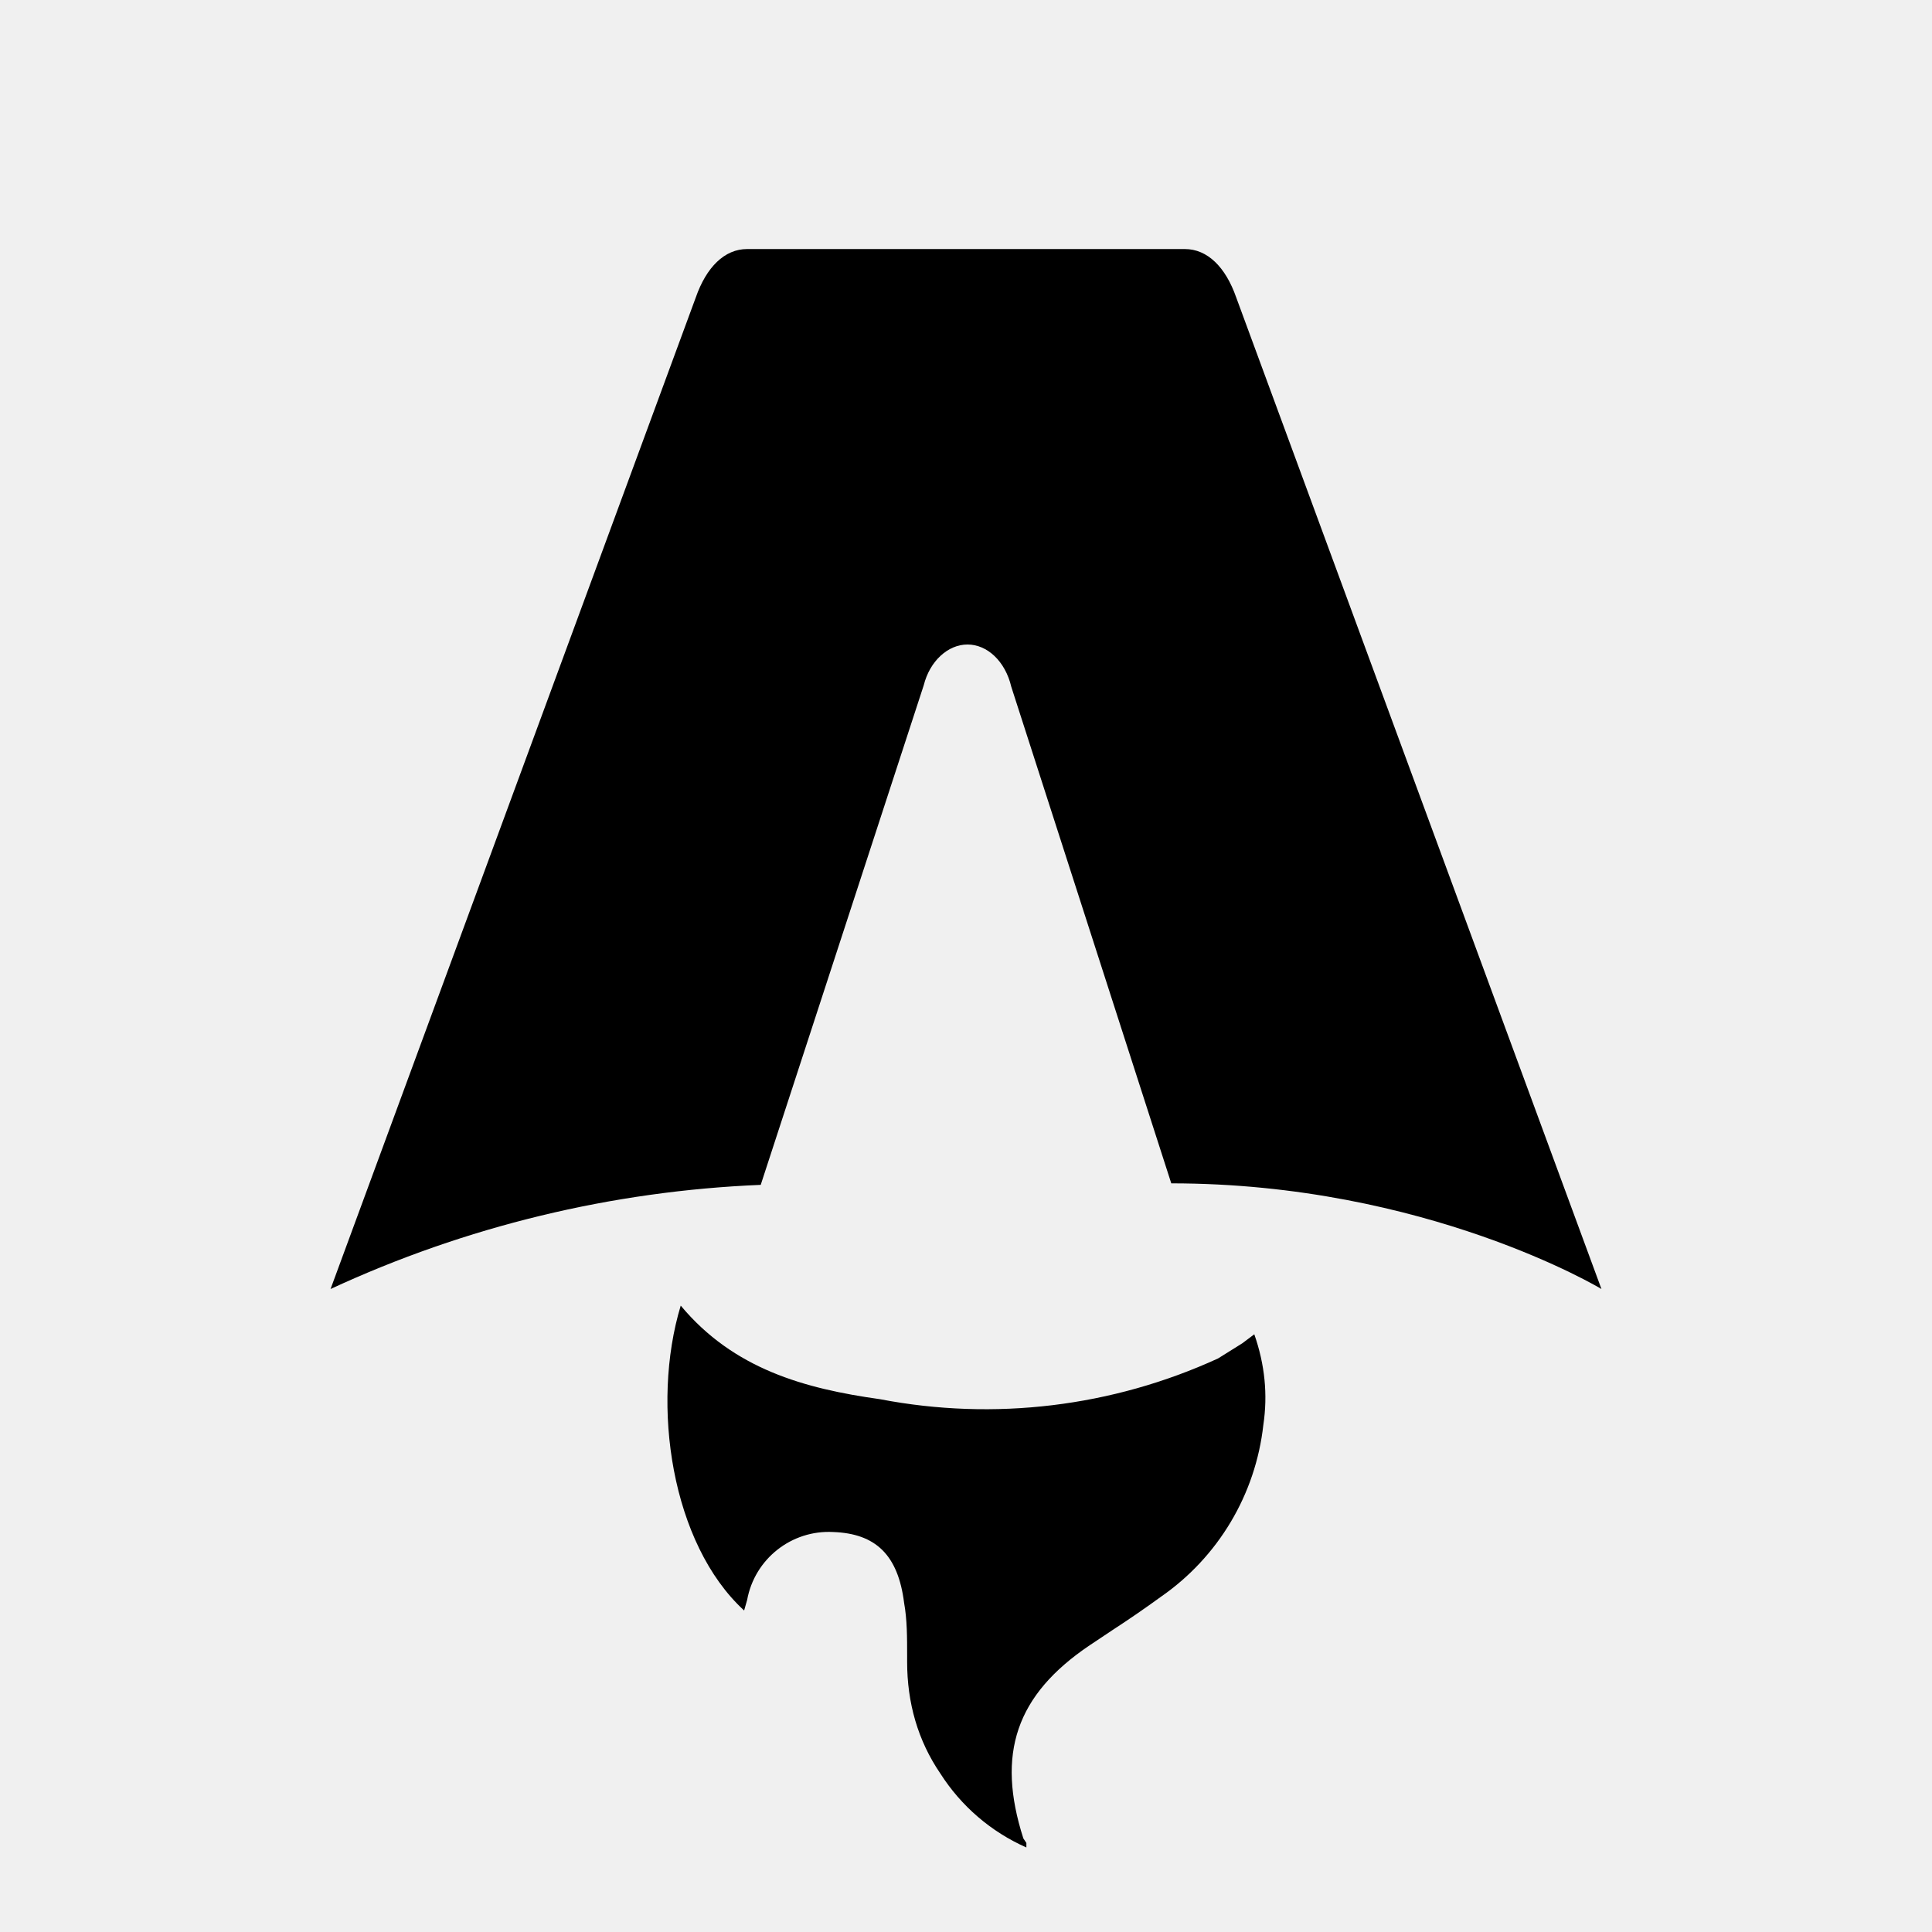
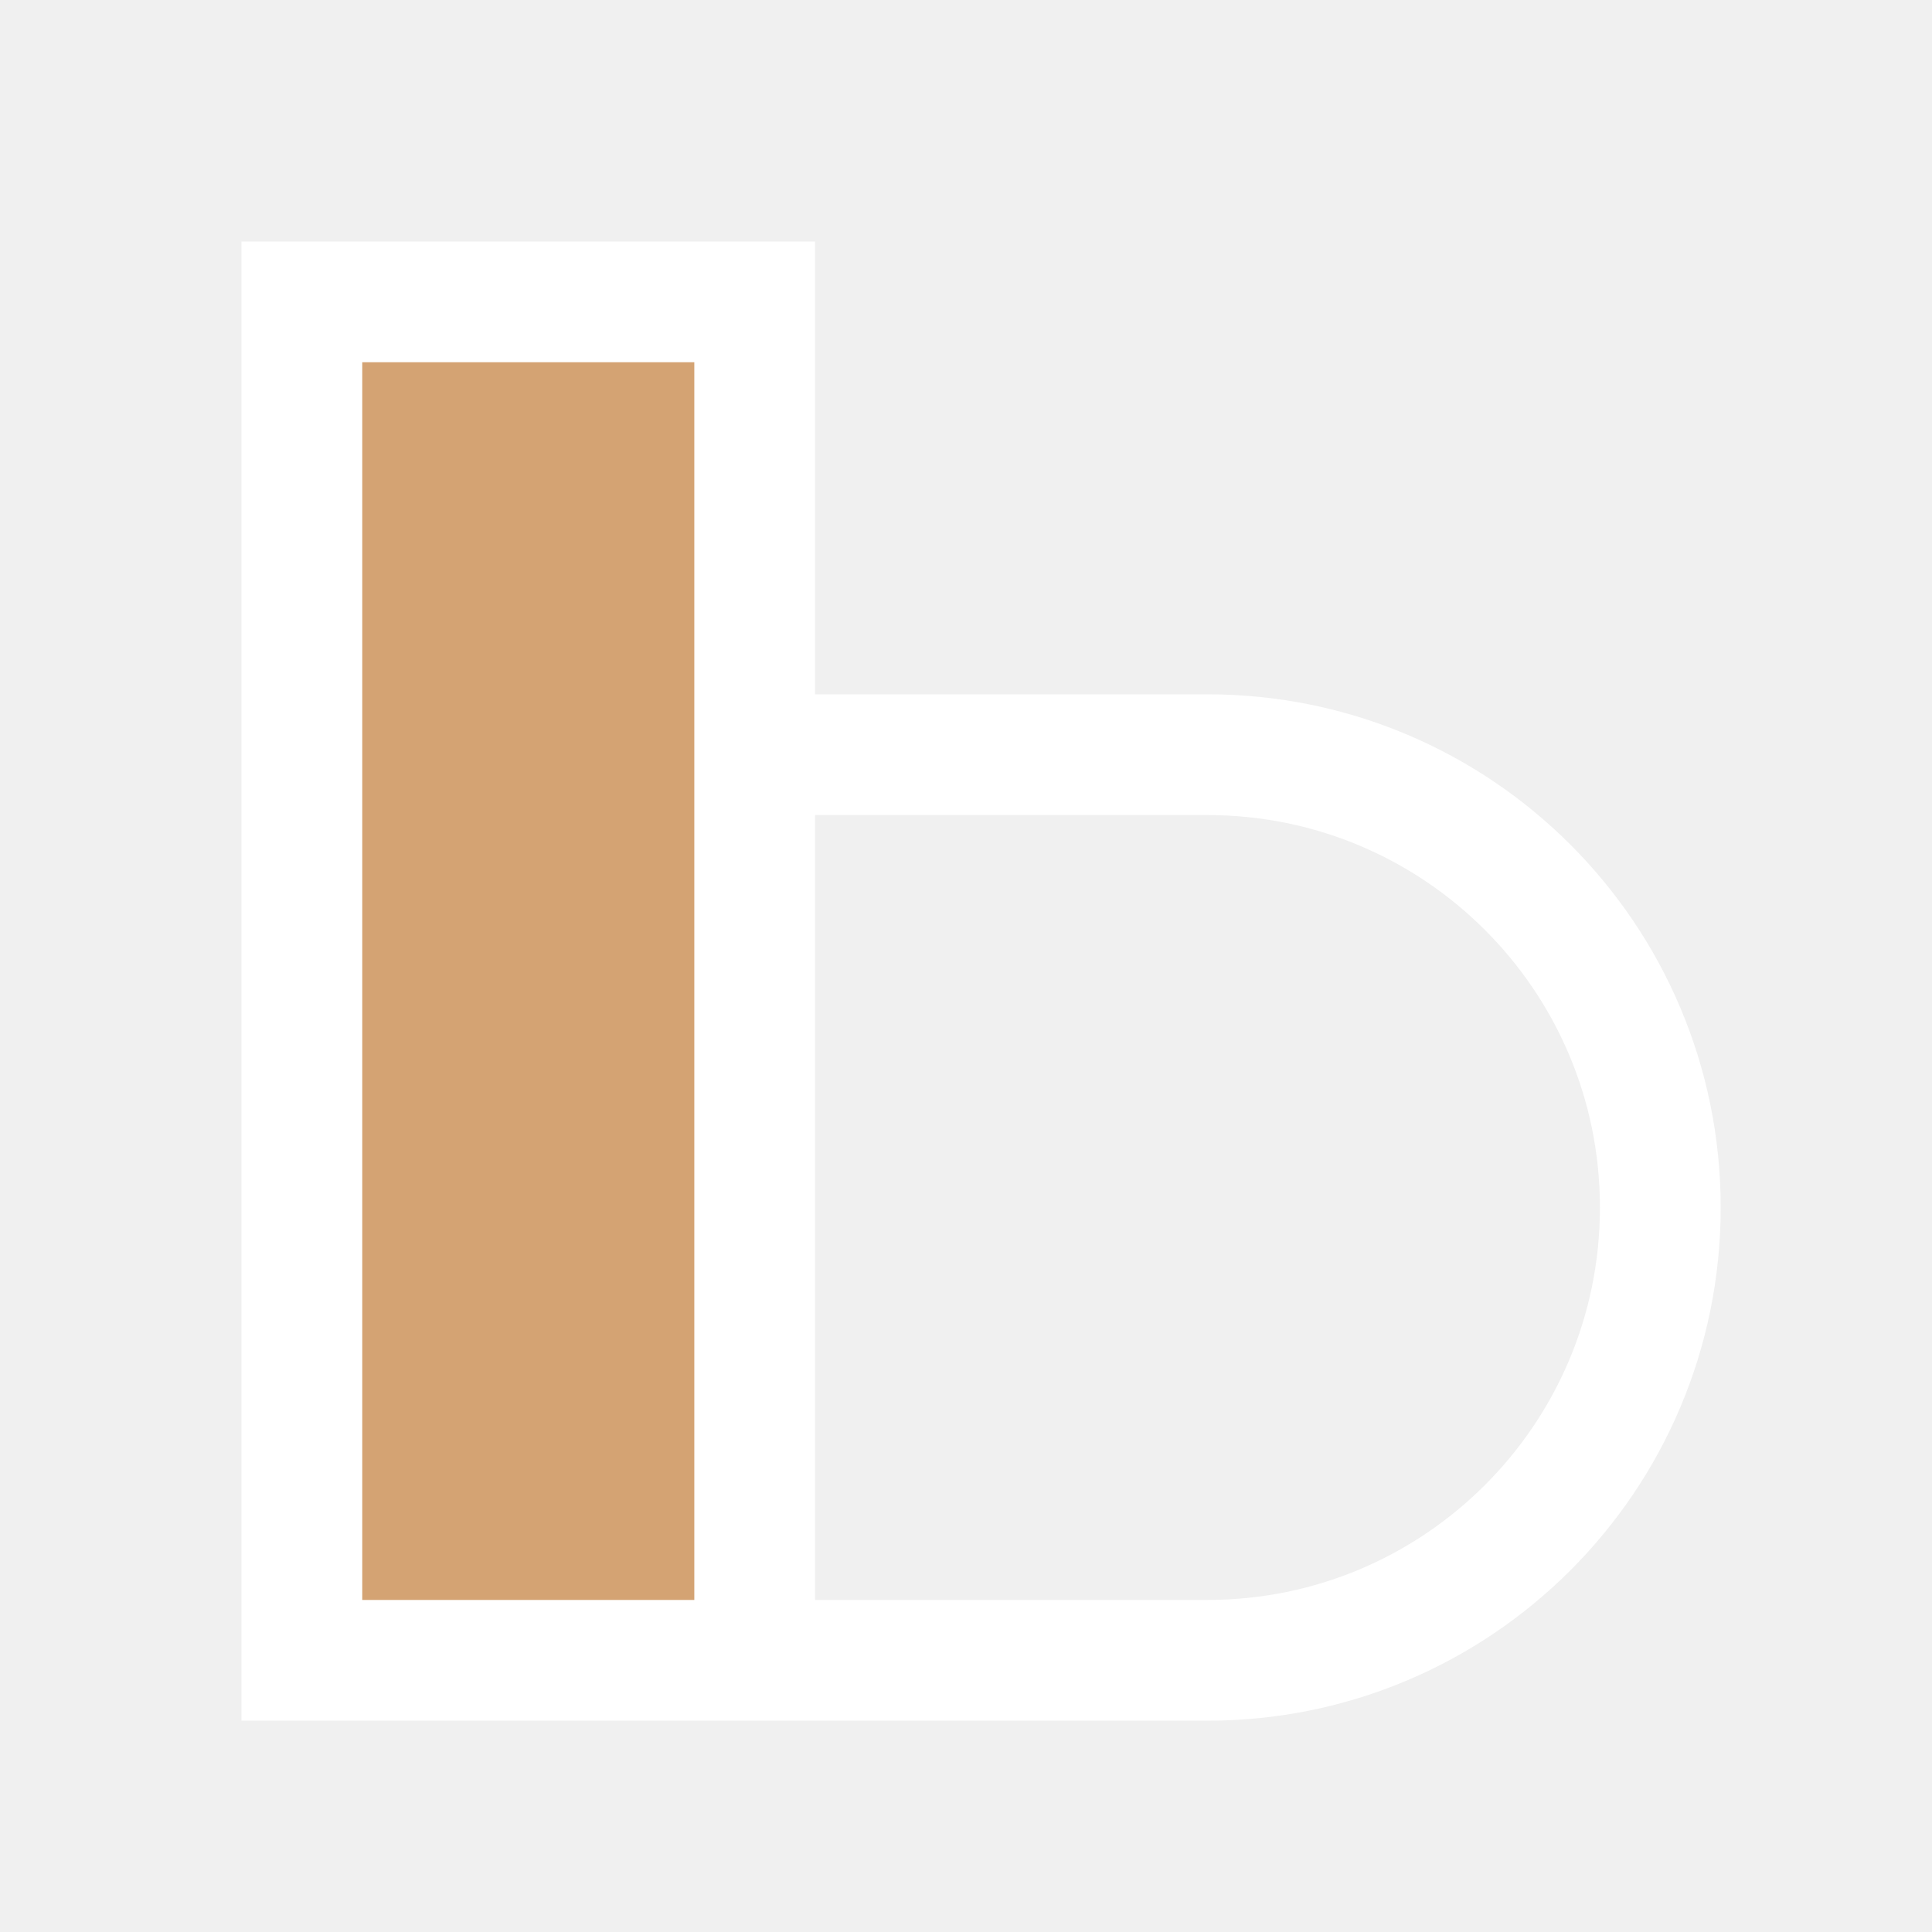
- <svg xmlns="http://www.w3.org/2000/svg" fill="none" viewBox="0 0 128 128">
-   <path d="M50.4 78.5a75.1 75.1 0 0 0-28.5 6.9l24.2-65.7c.7-2 1.9-3.2 3.4-3.2h29c1.5 0 2.7 1.2 3.4 3.2l24.2 65.7s-11.6-7-28.5-7L67 45.5c-.4-1.7-1.6-2.8-2.9-2.8-1.3 0-2.5 1.1-2.9 2.7L50.4 78.5Zm-1.1 28.2Zm-4.2-20.2c-2 6.6-.6 15.8 4.2 20.2a17.5 17.5 0 0 1 .2-.7 5.5 5.5 0 0 1 5.7-4.5c2.8.1 4.3 1.5 4.7 4.7.2 1.1.2 2.3.2 3.5v.4c0 2.7.7 5.2 2.2 7.4a13 13 0 0 0 5.7 4.9v-.3l-.2-.3c-1.8-5.6-.5-9.5 4.4-12.8l1.5-1a73 73 0 0 0 3.2-2.2 16 16 0 0 0 6.8-11.4c.3-2 .1-4-.6-6l-.8.6-1.6 1a37 37 0 0 1-22.4 2.7c-5-.7-9.7-2-13.2-6.2Z" />
-   <style>
-         path { fill: #000; }
-         @media (prefers-color-scheme: dark) {
-             path { fill: #FFF; }
-         }
-     </style>
+ <svg xmlns="http://www.w3.org/2000/svg" width="128" height="128" viewBox="0 0 128 128" fill="none">
+   <path fill-rule="evenodd" clip-rule="evenodd" d="M20 20H50V50H80C96.569 50 110 63.431 110 80C110 96.569 96.569 110 80 110H20V20ZM50 80V50H80C96.569 50 110 63.431 110 80C110 96.569 96.569 110 80 110H50V80Z" fill="#d4a373" stroke="white" stroke-width="8" />
</svg>
